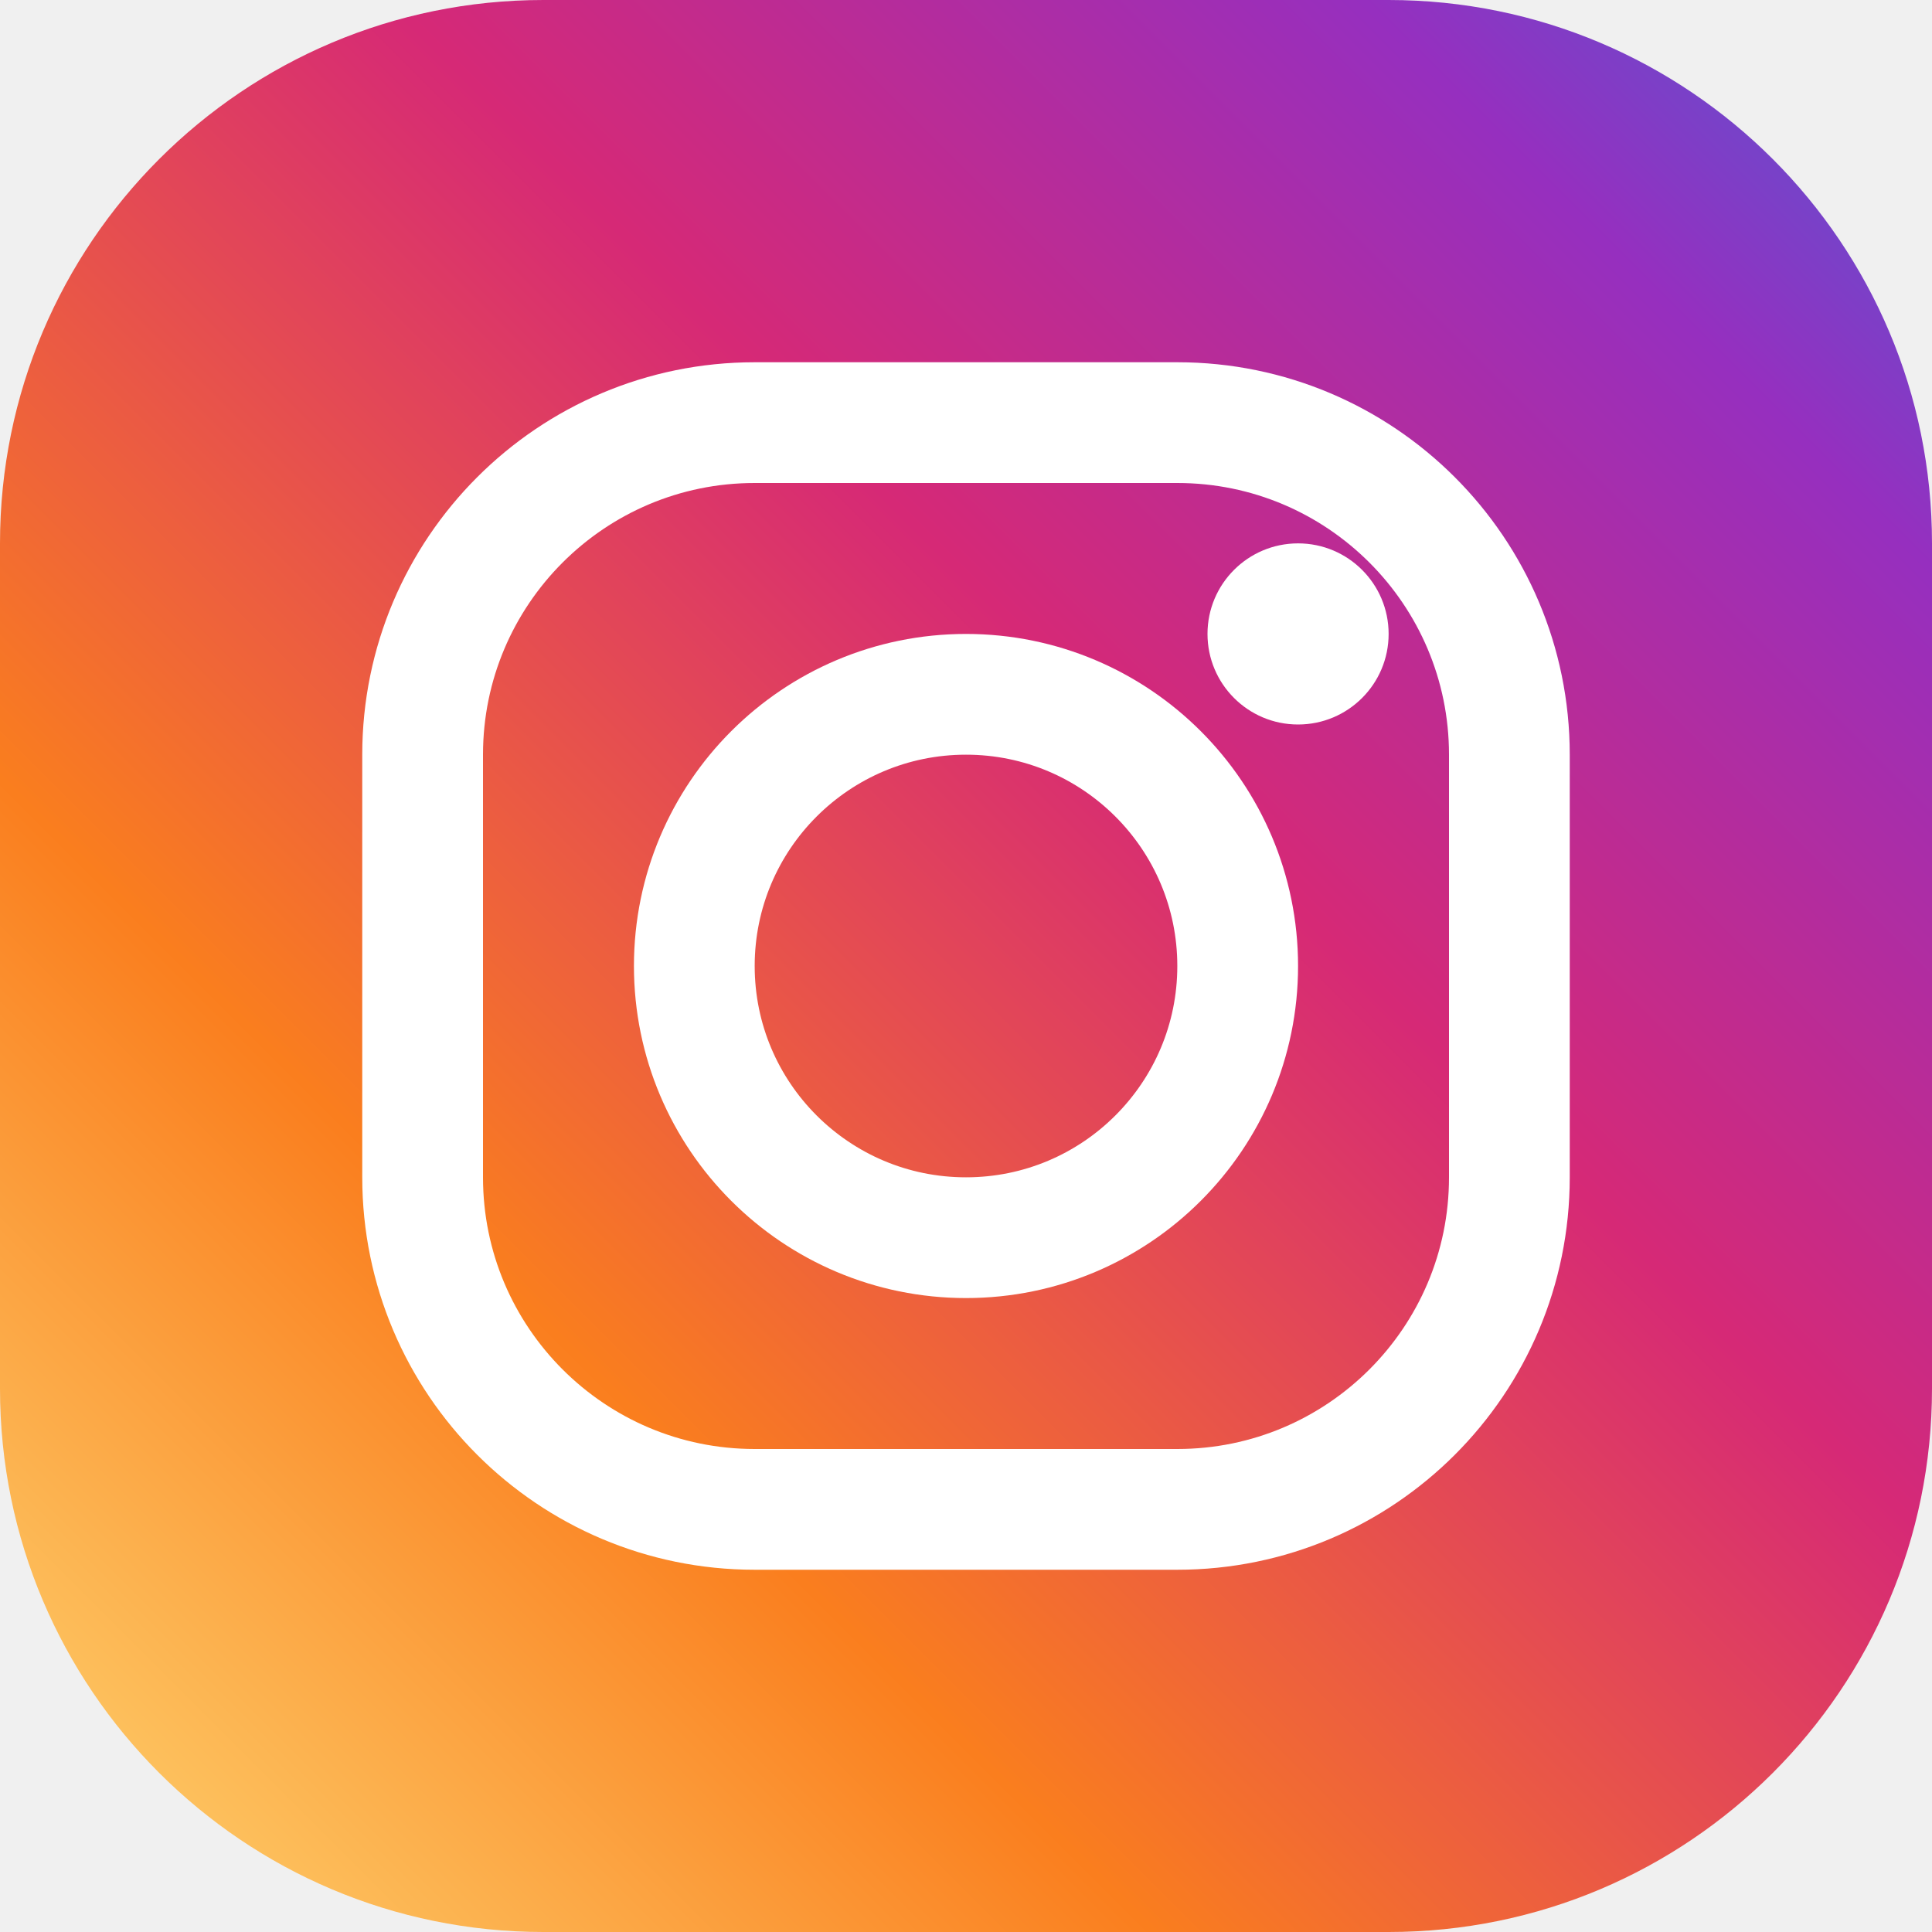
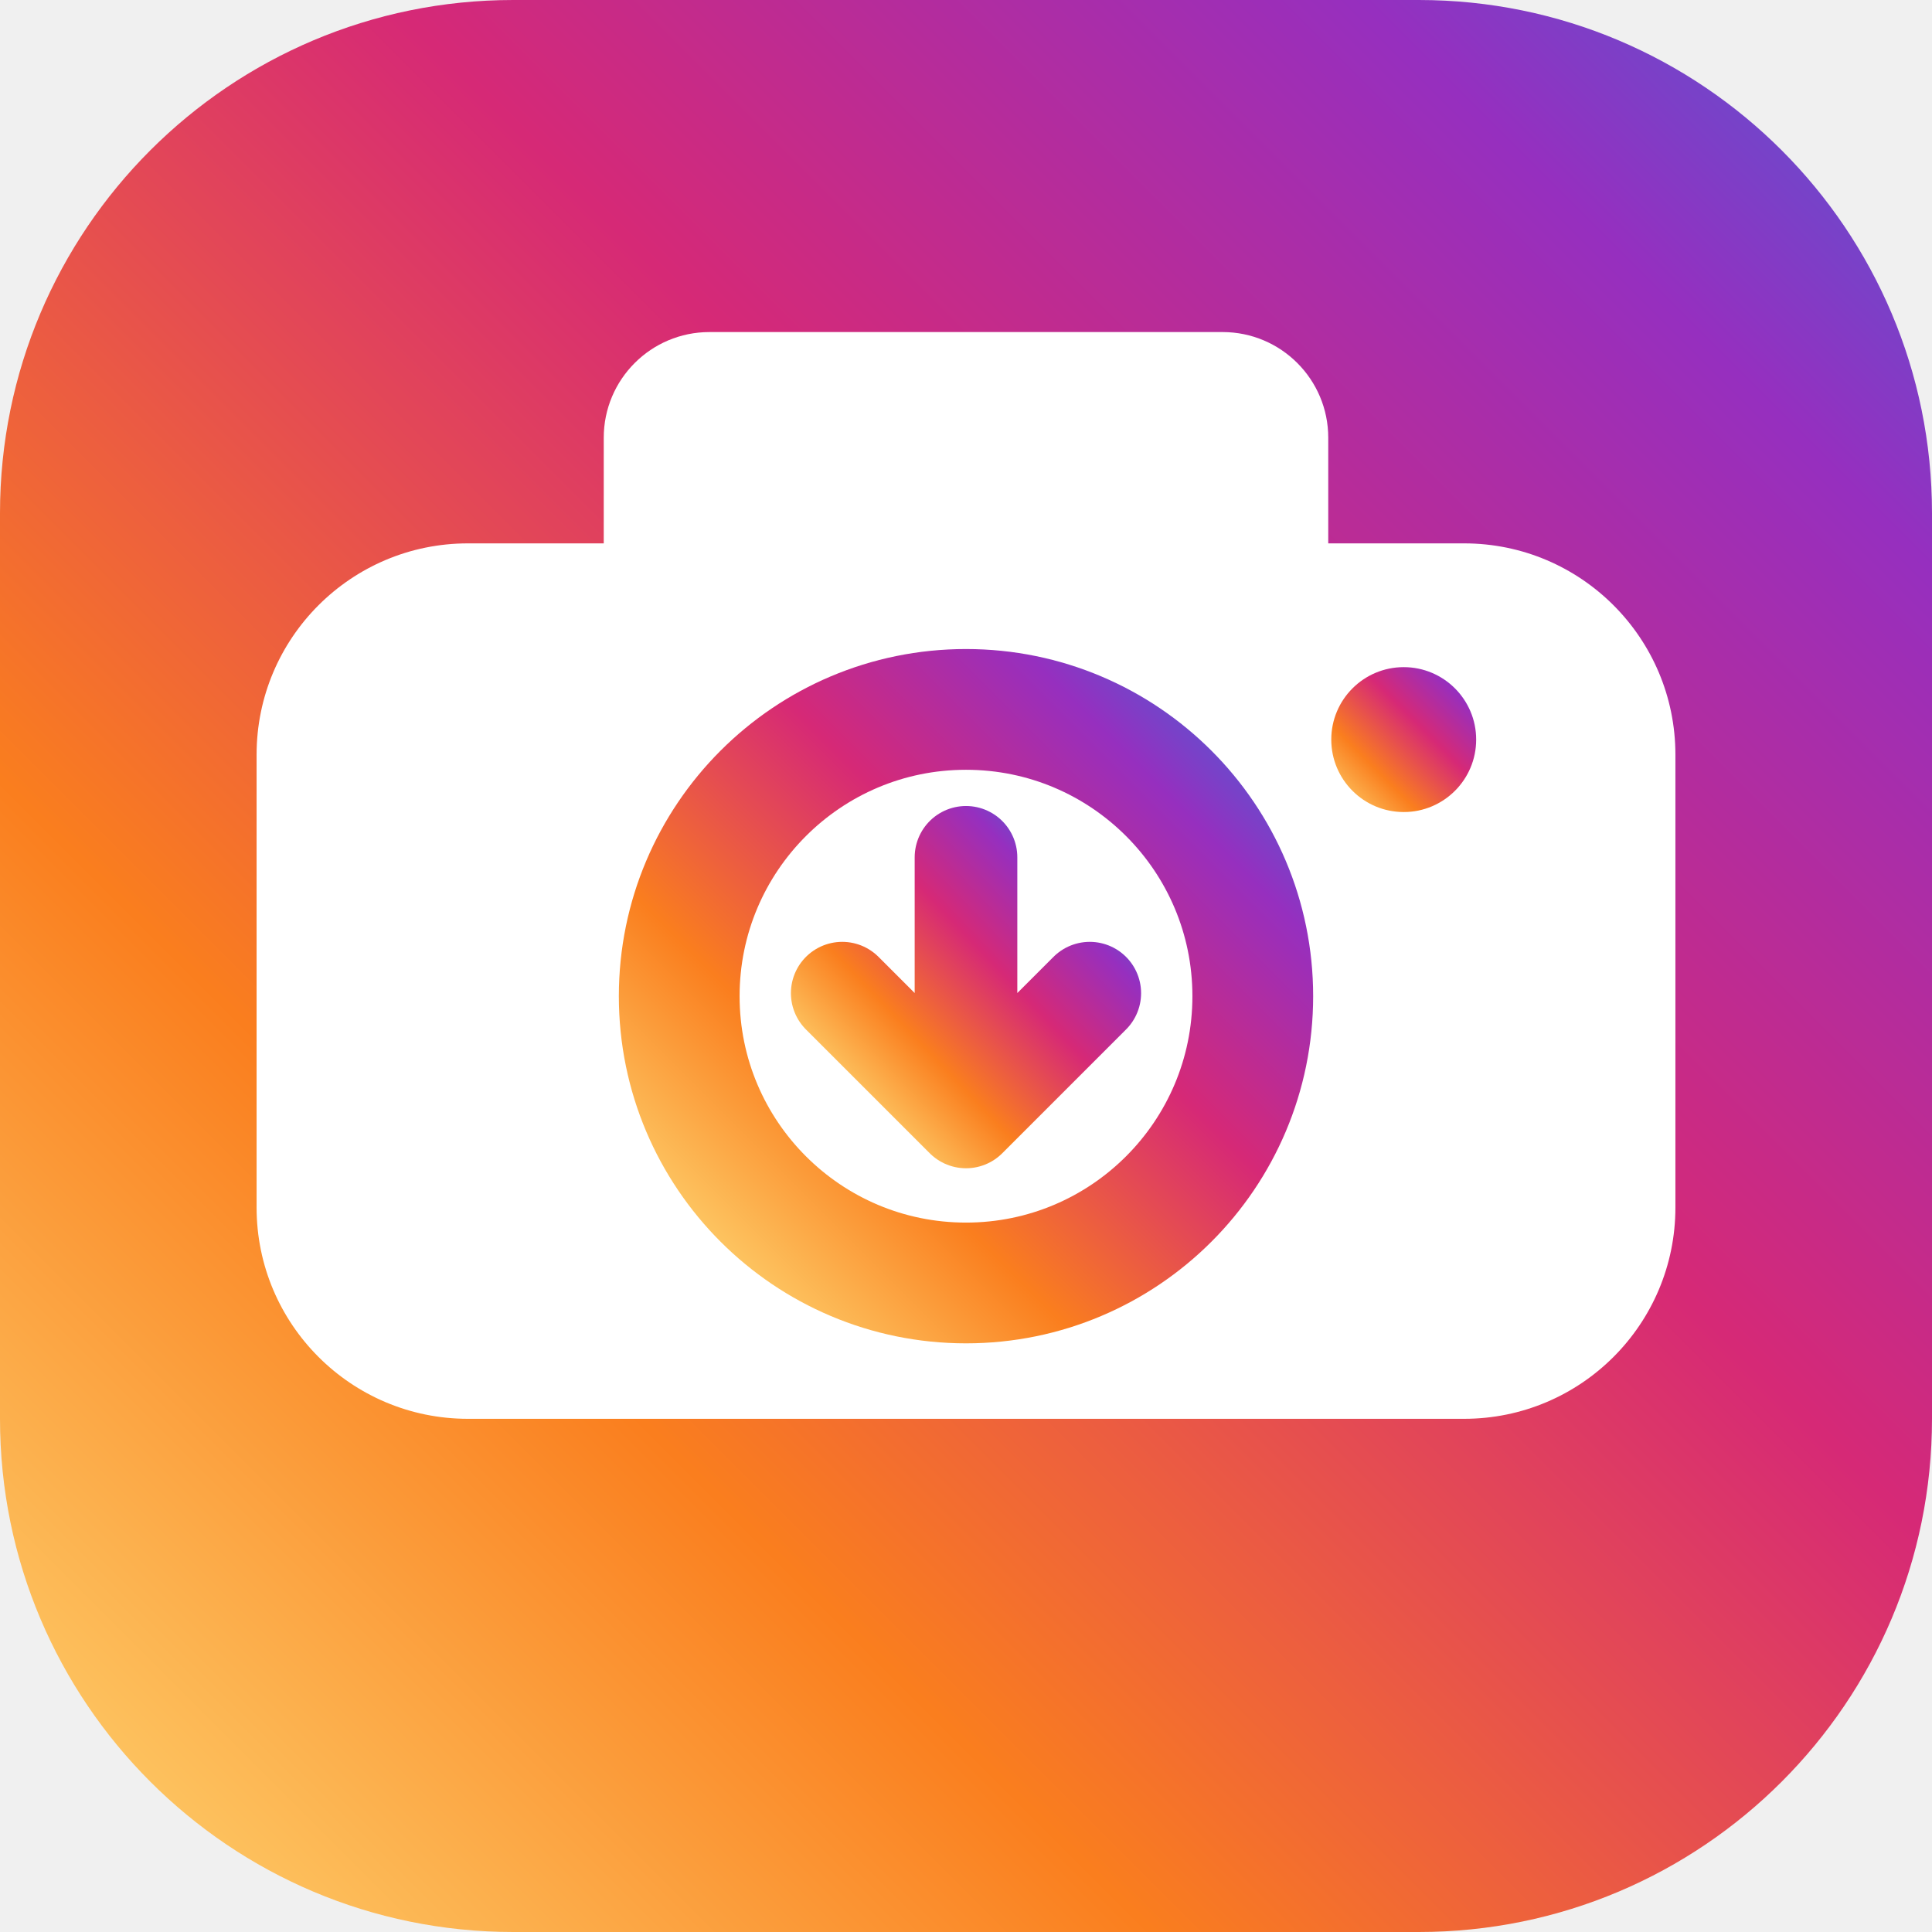
<svg xmlns="http://www.w3.org/2000/svg" viewBox="0 0 64 64" width="64" height="64">
  <defs>
-     <linearGradient id="ig" x1="0" y1="1" x2="1" y2="0">
+     <linearGradient id="igd" x1="0" y1="1" x2="1" y2="0">
      <stop offset="0" stop-color="#feda75" />
      <stop offset=".3" stop-color="#fa7e1e" />
      <stop offset=".6" stop-color="#d62976" />
      <stop offset=".85" stop-color="#962fbf" />
      <stop offset="1" stop-color="#4f5bd5" />
    </linearGradient>
  </defs>
-   <rect width="64" height="64" rx="18" fill="url(#ig)" />
-   <rect x="14" y="14" width="36" height="36" rx="11" fill="none" stroke="#fff" stroke-width="4" />
-   <circle cx="32" cy="32" r="9" fill="none" stroke="#fff" stroke-width="4" />
-   <circle cx="43" cy="21" r="3" fill="#fff" />
+   <rect width="64" height="64" rx="17" fill="url(#igd)" />
+   <path fill="#fff" d="M23.5 11h17a3.5 3.5 0 0 1 3.5 3.5V20H20v-5.5A3.5 3.5 0 0 1 23.5 11z" />
+   <rect x="8.5" y="18" width="47" height="29" rx="7" fill="#fff" />
+   <circle cx="32" cy="33" r="9.5" fill="none" stroke="url(#igd)" stroke-width="4" />
+   <path d="M32 28.4v8.6m-4.1-4.1L32 37l4.1-4.1" fill="none" stroke="url(#igd)" stroke-width="3.4" stroke-linecap="round" stroke-linejoin="round" />
+   <circle cx="46.5" cy="24.5" r="2.4" fill="url(#igd)" />
</svg>
